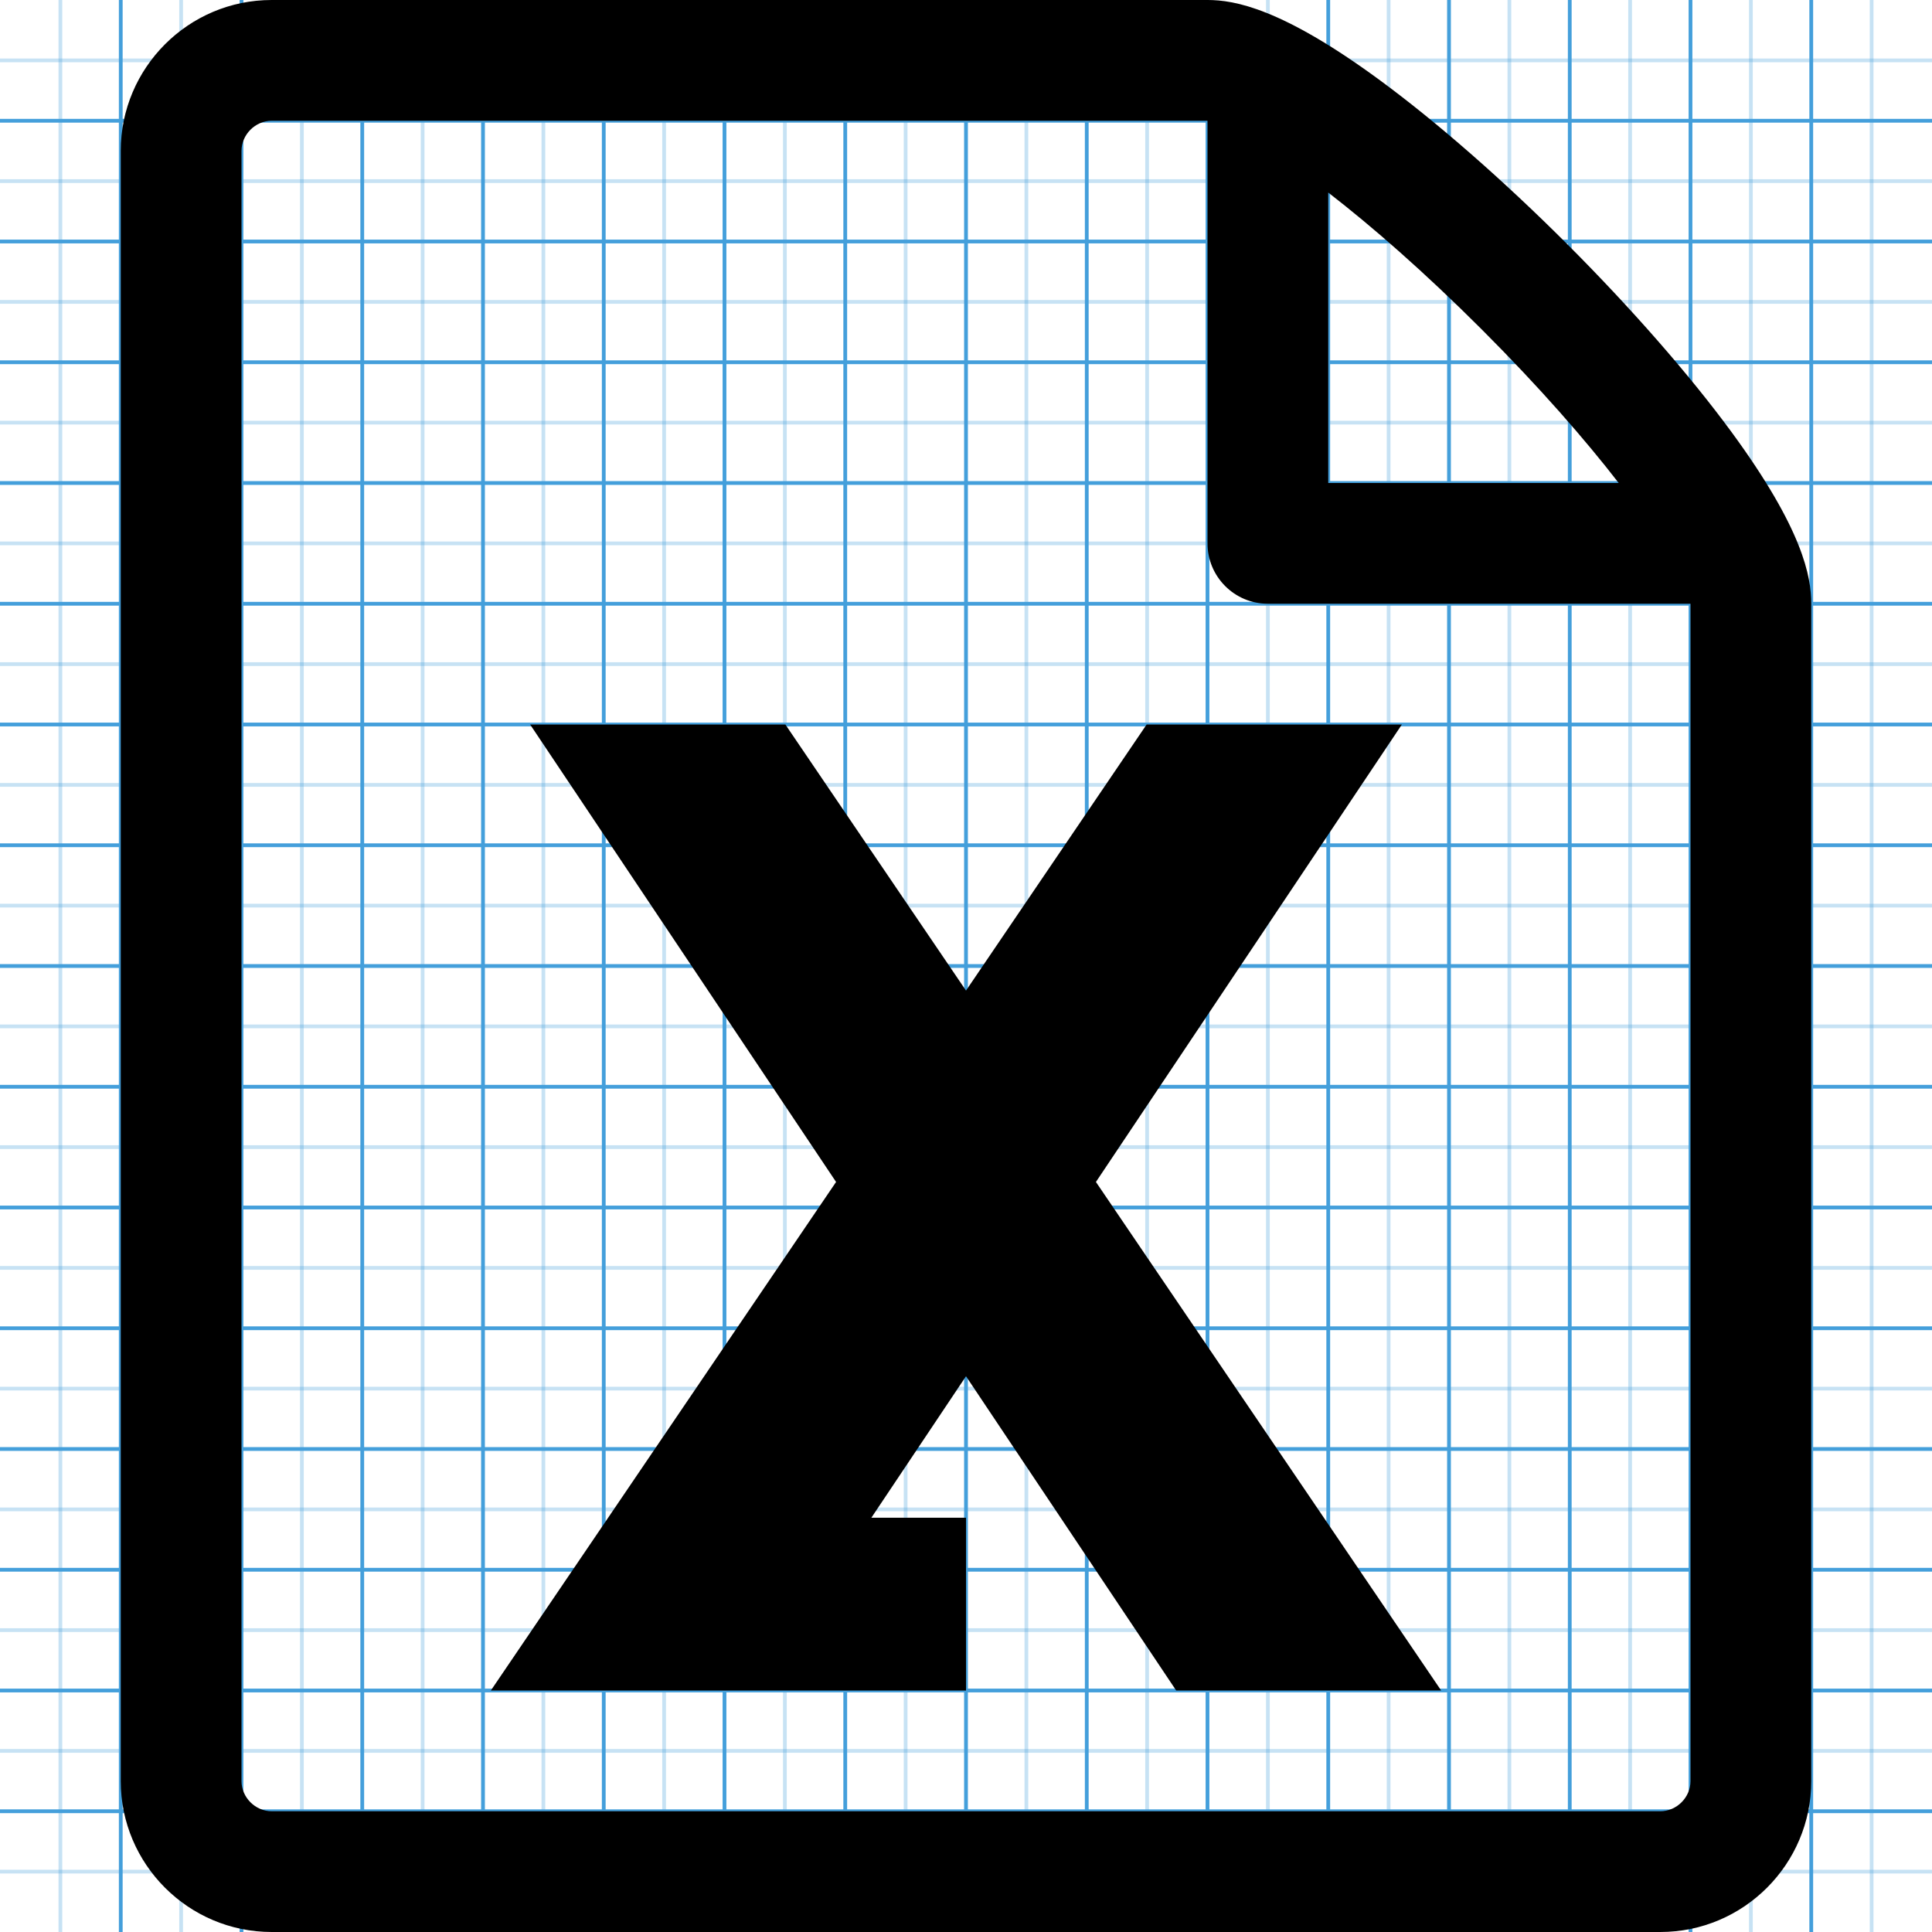
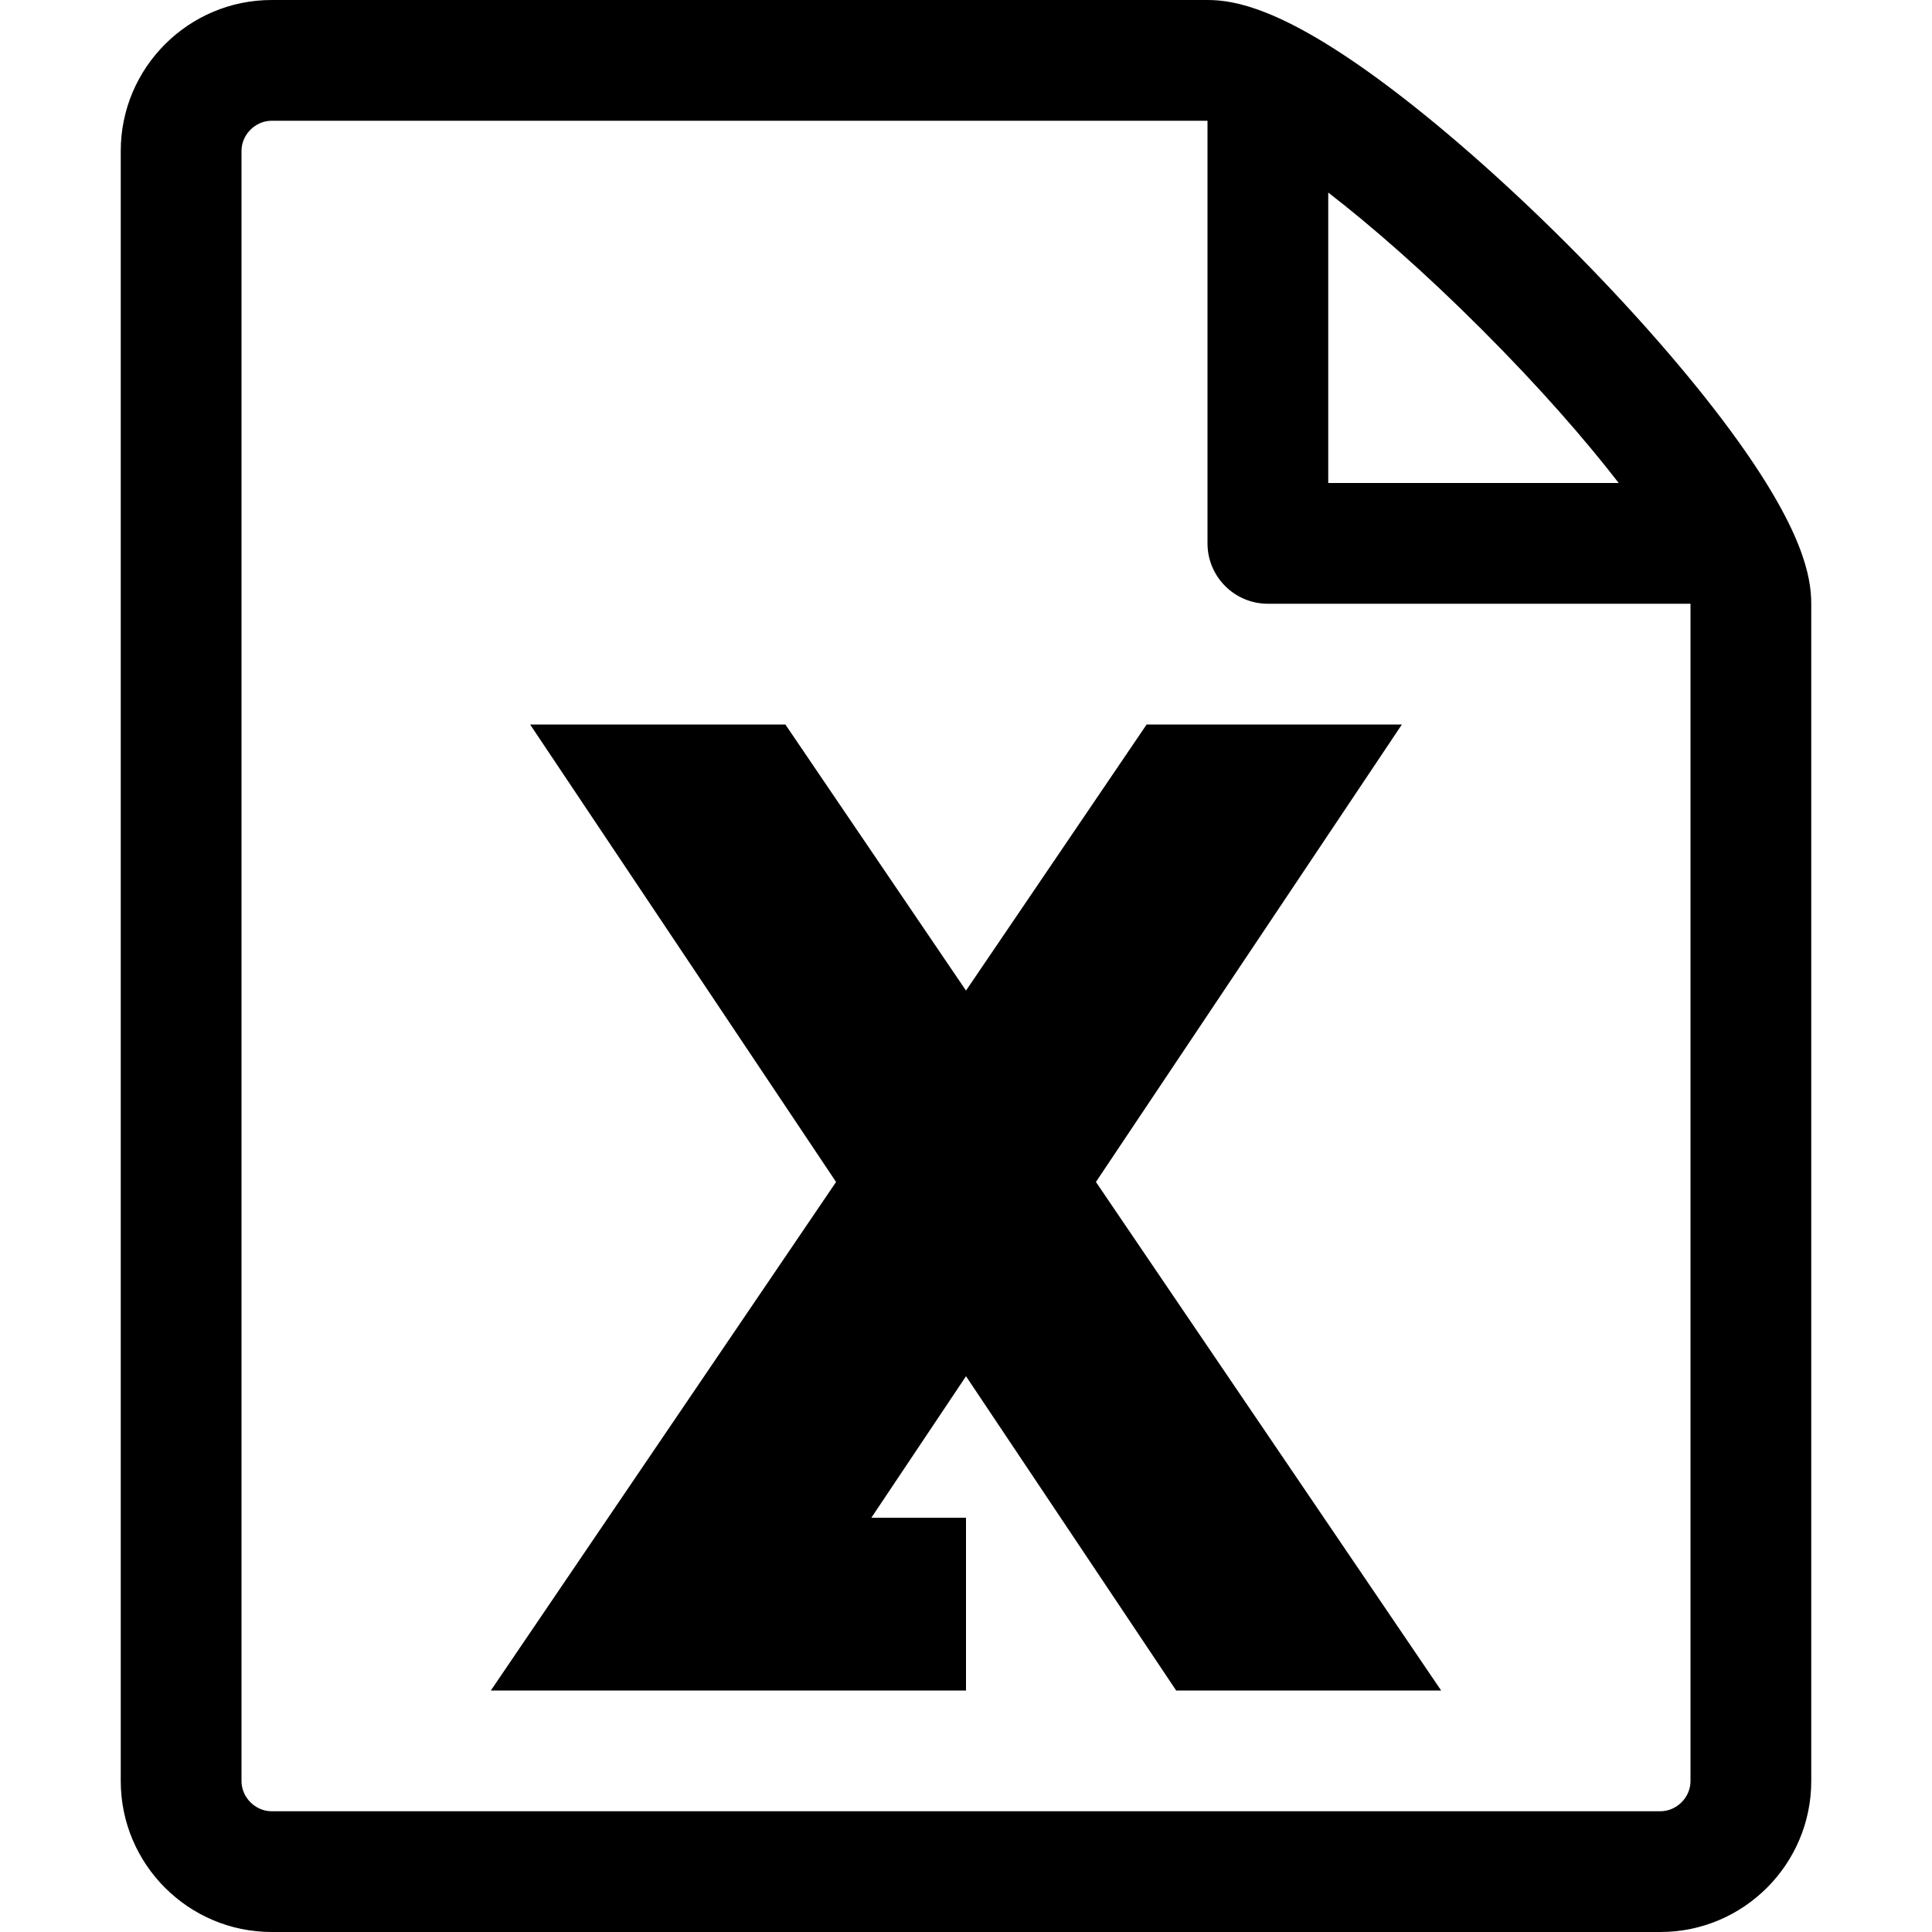
<svg xmlns="http://www.w3.org/2000/svg" version="1.1" width="512" height="512" viewBox="0 0 512 512">
-   <g id="icomoon-ignore">
-     <line stroke-width="1" x1="16" y1="0" x2="16" y2="512" stroke="#449FDB" opacity="0.3" />
-     <line stroke-width="1" x1="32" y1="0" x2="32" y2="512" stroke="#449FDB" opacity="1" />
-     <line stroke-width="1" x1="48" y1="0" x2="48" y2="512" stroke="#449FDB" opacity="0.3" />
-     <line stroke-width="1" x1="64" y1="0" x2="64" y2="512" stroke="#449FDB" opacity="1" />
-     <line stroke-width="1" x1="80" y1="0" x2="80" y2="512" stroke="#449FDB" opacity="0.3" />
-     <line stroke-width="1" x1="96" y1="0" x2="96" y2="512" stroke="#449FDB" opacity="1" />
-     <line stroke-width="1" x1="112" y1="0" x2="112" y2="512" stroke="#449FDB" opacity="0.3" />
-     <line stroke-width="1" x1="128" y1="0" x2="128" y2="512" stroke="#449FDB" opacity="1" />
-     <line stroke-width="1" x1="144" y1="0" x2="144" y2="512" stroke="#449FDB" opacity="0.3" />
-     <line stroke-width="1" x1="160" y1="0" x2="160" y2="512" stroke="#449FDB" opacity="1" />
-     <line stroke-width="1" x1="176" y1="0" x2="176" y2="512" stroke="#449FDB" opacity="0.3" />
-     <line stroke-width="1" x1="192" y1="0" x2="192" y2="512" stroke="#449FDB" opacity="1" />
-     <line stroke-width="1" x1="208" y1="0" x2="208" y2="512" stroke="#449FDB" opacity="0.3" />
-     <line stroke-width="1" x1="224" y1="0" x2="224" y2="512" stroke="#449FDB" opacity="1" />
-     <line stroke-width="1" x1="240" y1="0" x2="240" y2="512" stroke="#449FDB" opacity="0.3" />
-     <line stroke-width="1" x1="256" y1="0" x2="256" y2="512" stroke="#449FDB" opacity="1" />
-     <line stroke-width="1" x1="272" y1="0" x2="272" y2="512" stroke="#449FDB" opacity="0.3" />
-     <line stroke-width="1" x1="288" y1="0" x2="288" y2="512" stroke="#449FDB" opacity="1" />
-     <line stroke-width="1" x1="304" y1="0" x2="304" y2="512" stroke="#449FDB" opacity="0.3" />
-     <line stroke-width="1" x1="320" y1="0" x2="320" y2="512" stroke="#449FDB" opacity="1" />
-     <line stroke-width="1" x1="336" y1="0" x2="336" y2="512" stroke="#449FDB" opacity="0.3" />
-     <line stroke-width="1" x1="352" y1="0" x2="352" y2="512" stroke="#449FDB" opacity="1" />
-     <line stroke-width="1" x1="368" y1="0" x2="368" y2="512" stroke="#449FDB" opacity="0.3" />
-     <line stroke-width="1" x1="384" y1="0" x2="384" y2="512" stroke="#449FDB" opacity="1" />
-     <line stroke-width="1" x1="400" y1="0" x2="400" y2="512" stroke="#449FDB" opacity="0.3" />
-     <line stroke-width="1" x1="416" y1="0" x2="416" y2="512" stroke="#449FDB" opacity="1" />
-     <line stroke-width="1" x1="432" y1="0" x2="432" y2="512" stroke="#449FDB" opacity="0.3" />
-     <line stroke-width="1" x1="448" y1="0" x2="448" y2="512" stroke="#449FDB" opacity="1" />
-     <line stroke-width="1" x1="464" y1="0" x2="464" y2="512" stroke="#449FDB" opacity="0.3" />
-     <line stroke-width="1" x1="480" y1="0" x2="480" y2="512" stroke="#449FDB" opacity="1" />
-     <line stroke-width="1" x1="496" y1="0" x2="496" y2="512" stroke="#449FDB" opacity="0.3" />
-     <line stroke-width="1" x1="0" y1="16" x2="512" y2="16" stroke="#449FDB" opacity="0.3" />
-     <line stroke-width="1" x1="0" y1="32" x2="512" y2="32" stroke="#449FDB" opacity="1" />
-     <line stroke-width="1" x1="0" y1="48" x2="512" y2="48" stroke="#449FDB" opacity="0.3" />
-     <line stroke-width="1" x1="0" y1="64" x2="512" y2="64" stroke="#449FDB" opacity="1" />
-     <line stroke-width="1" x1="0" y1="80" x2="512" y2="80" stroke="#449FDB" opacity="0.3" />
-     <line stroke-width="1" x1="0" y1="96" x2="512" y2="96" stroke="#449FDB" opacity="1" />
-     <line stroke-width="1" x1="0" y1="112" x2="512" y2="112" stroke="#449FDB" opacity="0.3" />
-     <line stroke-width="1" x1="0" y1="128" x2="512" y2="128" stroke="#449FDB" opacity="1" />
-     <line stroke-width="1" x1="0" y1="144" x2="512" y2="144" stroke="#449FDB" opacity="0.3" />
-     <line stroke-width="1" x1="0" y1="160" x2="512" y2="160" stroke="#449FDB" opacity="1" />
-     <line stroke-width="1" x1="0" y1="176" x2="512" y2="176" stroke="#449FDB" opacity="0.3" />
-     <line stroke-width="1" x1="0" y1="192" x2="512" y2="192" stroke="#449FDB" opacity="1" />
-     <line stroke-width="1" x1="0" y1="208" x2="512" y2="208" stroke="#449FDB" opacity="0.3" />
-     <line stroke-width="1" x1="0" y1="224" x2="512" y2="224" stroke="#449FDB" opacity="1" />
-     <line stroke-width="1" x1="0" y1="240" x2="512" y2="240" stroke="#449FDB" opacity="0.3" />
-     <line stroke-width="1" x1="0" y1="256" x2="512" y2="256" stroke="#449FDB" opacity="1" />
-     <line stroke-width="1" x1="0" y1="272" x2="512" y2="272" stroke="#449FDB" opacity="0.3" />
-     <line stroke-width="1" x1="0" y1="288" x2="512" y2="288" stroke="#449FDB" opacity="1" />
-     <line stroke-width="1" x1="0" y1="304" x2="512" y2="304" stroke="#449FDB" opacity="0.3" />
-     <line stroke-width="1" x1="0" y1="320" x2="512" y2="320" stroke="#449FDB" opacity="1" />
-     <line stroke-width="1" x1="0" y1="336" x2="512" y2="336" stroke="#449FDB" opacity="0.3" />
-     <line stroke-width="1" x1="0" y1="352" x2="512" y2="352" stroke="#449FDB" opacity="1" />
-     <line stroke-width="1" x1="0" y1="368" x2="512" y2="368" stroke="#449FDB" opacity="0.3" />
-     <line stroke-width="1" x1="0" y1="384" x2="512" y2="384" stroke="#449FDB" opacity="1" />
-     <line stroke-width="1" x1="0" y1="400" x2="512" y2="400" stroke="#449FDB" opacity="0.3" />
-     <line stroke-width="1" x1="0" y1="416" x2="512" y2="416" stroke="#449FDB" opacity="1" />
-     <line stroke-width="1" x1="0" y1="432" x2="512" y2="432" stroke="#449FDB" opacity="0.3" />
-     <line stroke-width="1" x1="0" y1="448" x2="512" y2="448" stroke="#449FDB" opacity="1" />
-     <line stroke-width="1" x1="0" y1="464" x2="512" y2="464" stroke="#449FDB" opacity="0.3" />
-     <line stroke-width="1" x1="0" y1="480" x2="512" y2="480" stroke="#449FDB" opacity="1" />
-     <line stroke-width="1" x1="0" y1="496" x2="512" y2="496" stroke="#449FDB" opacity="0.3" />
-   </g>
  <path d="M371.514 192h-67.646l-47.866 70.516-47.871-70.516h-67.645l81.081 121.232-91.486 134.768h125.919v-45.788h-25.078l25.078-37.497 55.698 83.285h70.222l-91.488-134.768 81.082-121.232z" />
  <path d="M458.903 114.538c-11.105-15.146-26.587-32.85-43.589-49.852s-34.706-32.482-49.852-43.589c-25.787-18.91-38.296-21.097-45.462-21.097h-248c-22.056 0-40 17.944-40 40v432c0 22.056 17.943 40 40 40h368c22.056 0 40-17.944 40-40v-312c0-7.166-2.186-19.675-21.097-45.462v0zM392.687 87.313c15.35 15.35 27.4 29.199 36.29 40.687h-76.977v-76.973c11.491 8.89 25.339 20.939 40.687 36.286v0zM448 472c0 4.336-3.664 8-8 8h-368c-4.336 0-8-3.664-8-8v-432c0-4.336 3.664-8 8-8 0 0 247.978-0.001 248 0v112c0 8.836 7.162 16 16 16h112v312z" />
</svg>
